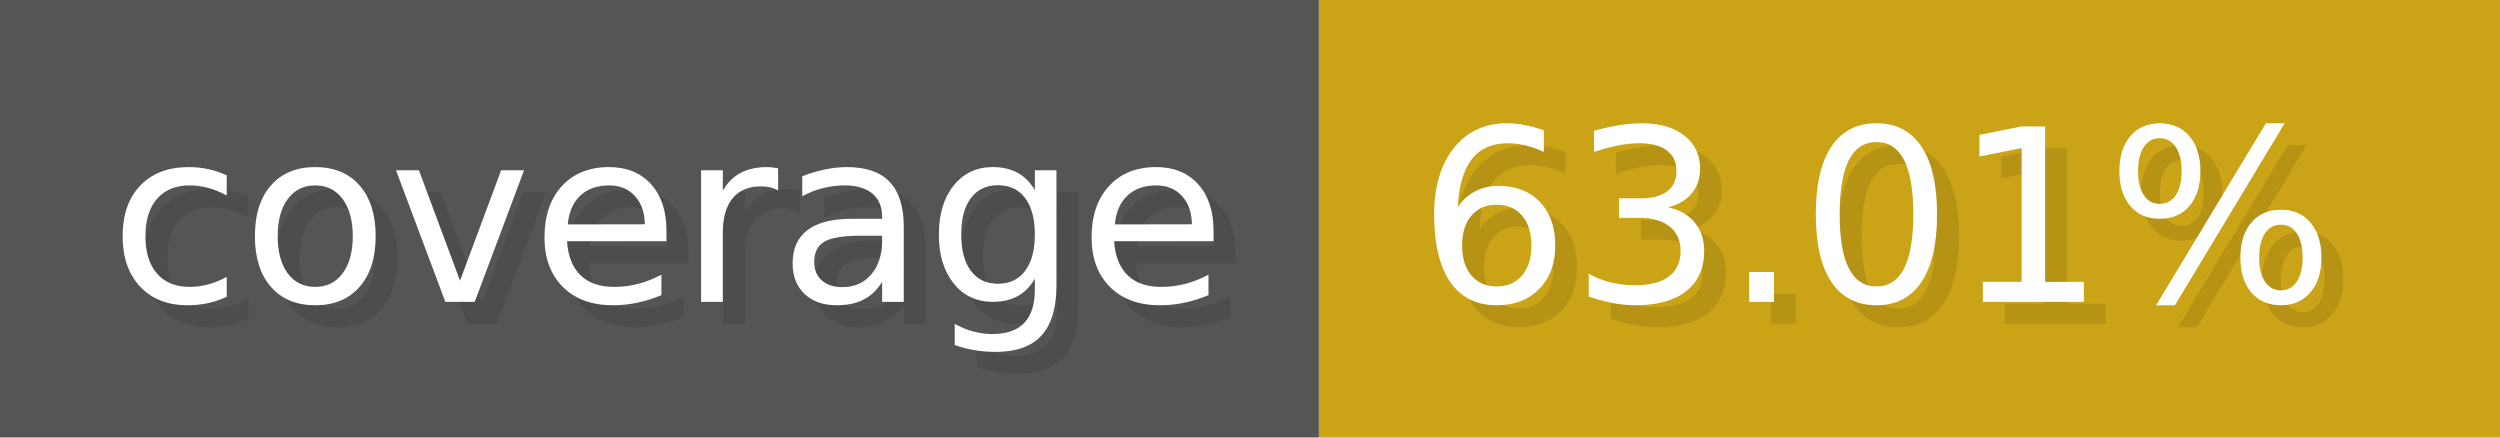
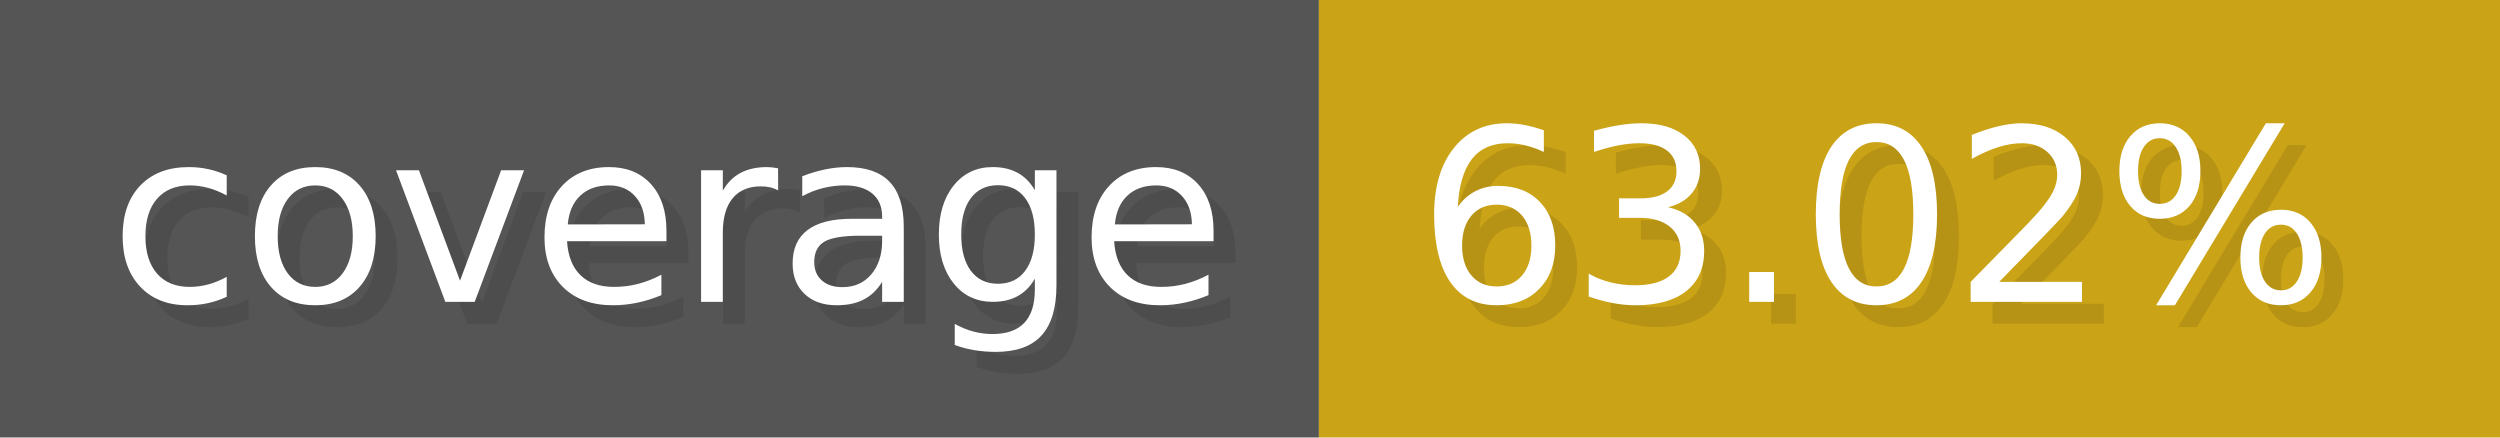
- <svg xmlns="http://www.w3.org/2000/svg" width="114.3" height="20" viewBox="0 0 1143 200" role="img" aria-label="coverage: 63.01%">
+ <svg xmlns="http://www.w3.org/2000/svg" width="114.3" height="20" viewBox="0 0 1143 200" role="img" aria-label="coverage: 63.02%">
  <g>
    <rect fill="#555" width="603" height="200" />
    <rect fill="#cba317" x="603" width="540" height="200" />
  </g>
  <g aria-hidden="true" fill="#fff" text-anchor="start" font-family="Verdana,DejaVu Sans,sans-serif" font-size="110">
    <text x="60" y="148" textLength="503" fill="#000" opacity="0.1">coverage</text>
    <text x="50" y="138" textLength="503">coverage</text>
-     <text x="658" y="148" textLength="440" fill="#000" opacity="0.1">63.01%</text>
-     <text x="648" y="138" textLength="440">63.01%</text>
+     <text x="658" y="148" textLength="440" fill="#000" opacity="0.1">63.02%</text>
+     <text x="648" y="138" textLength="440">63.02%</text>
  </g>
</svg>
